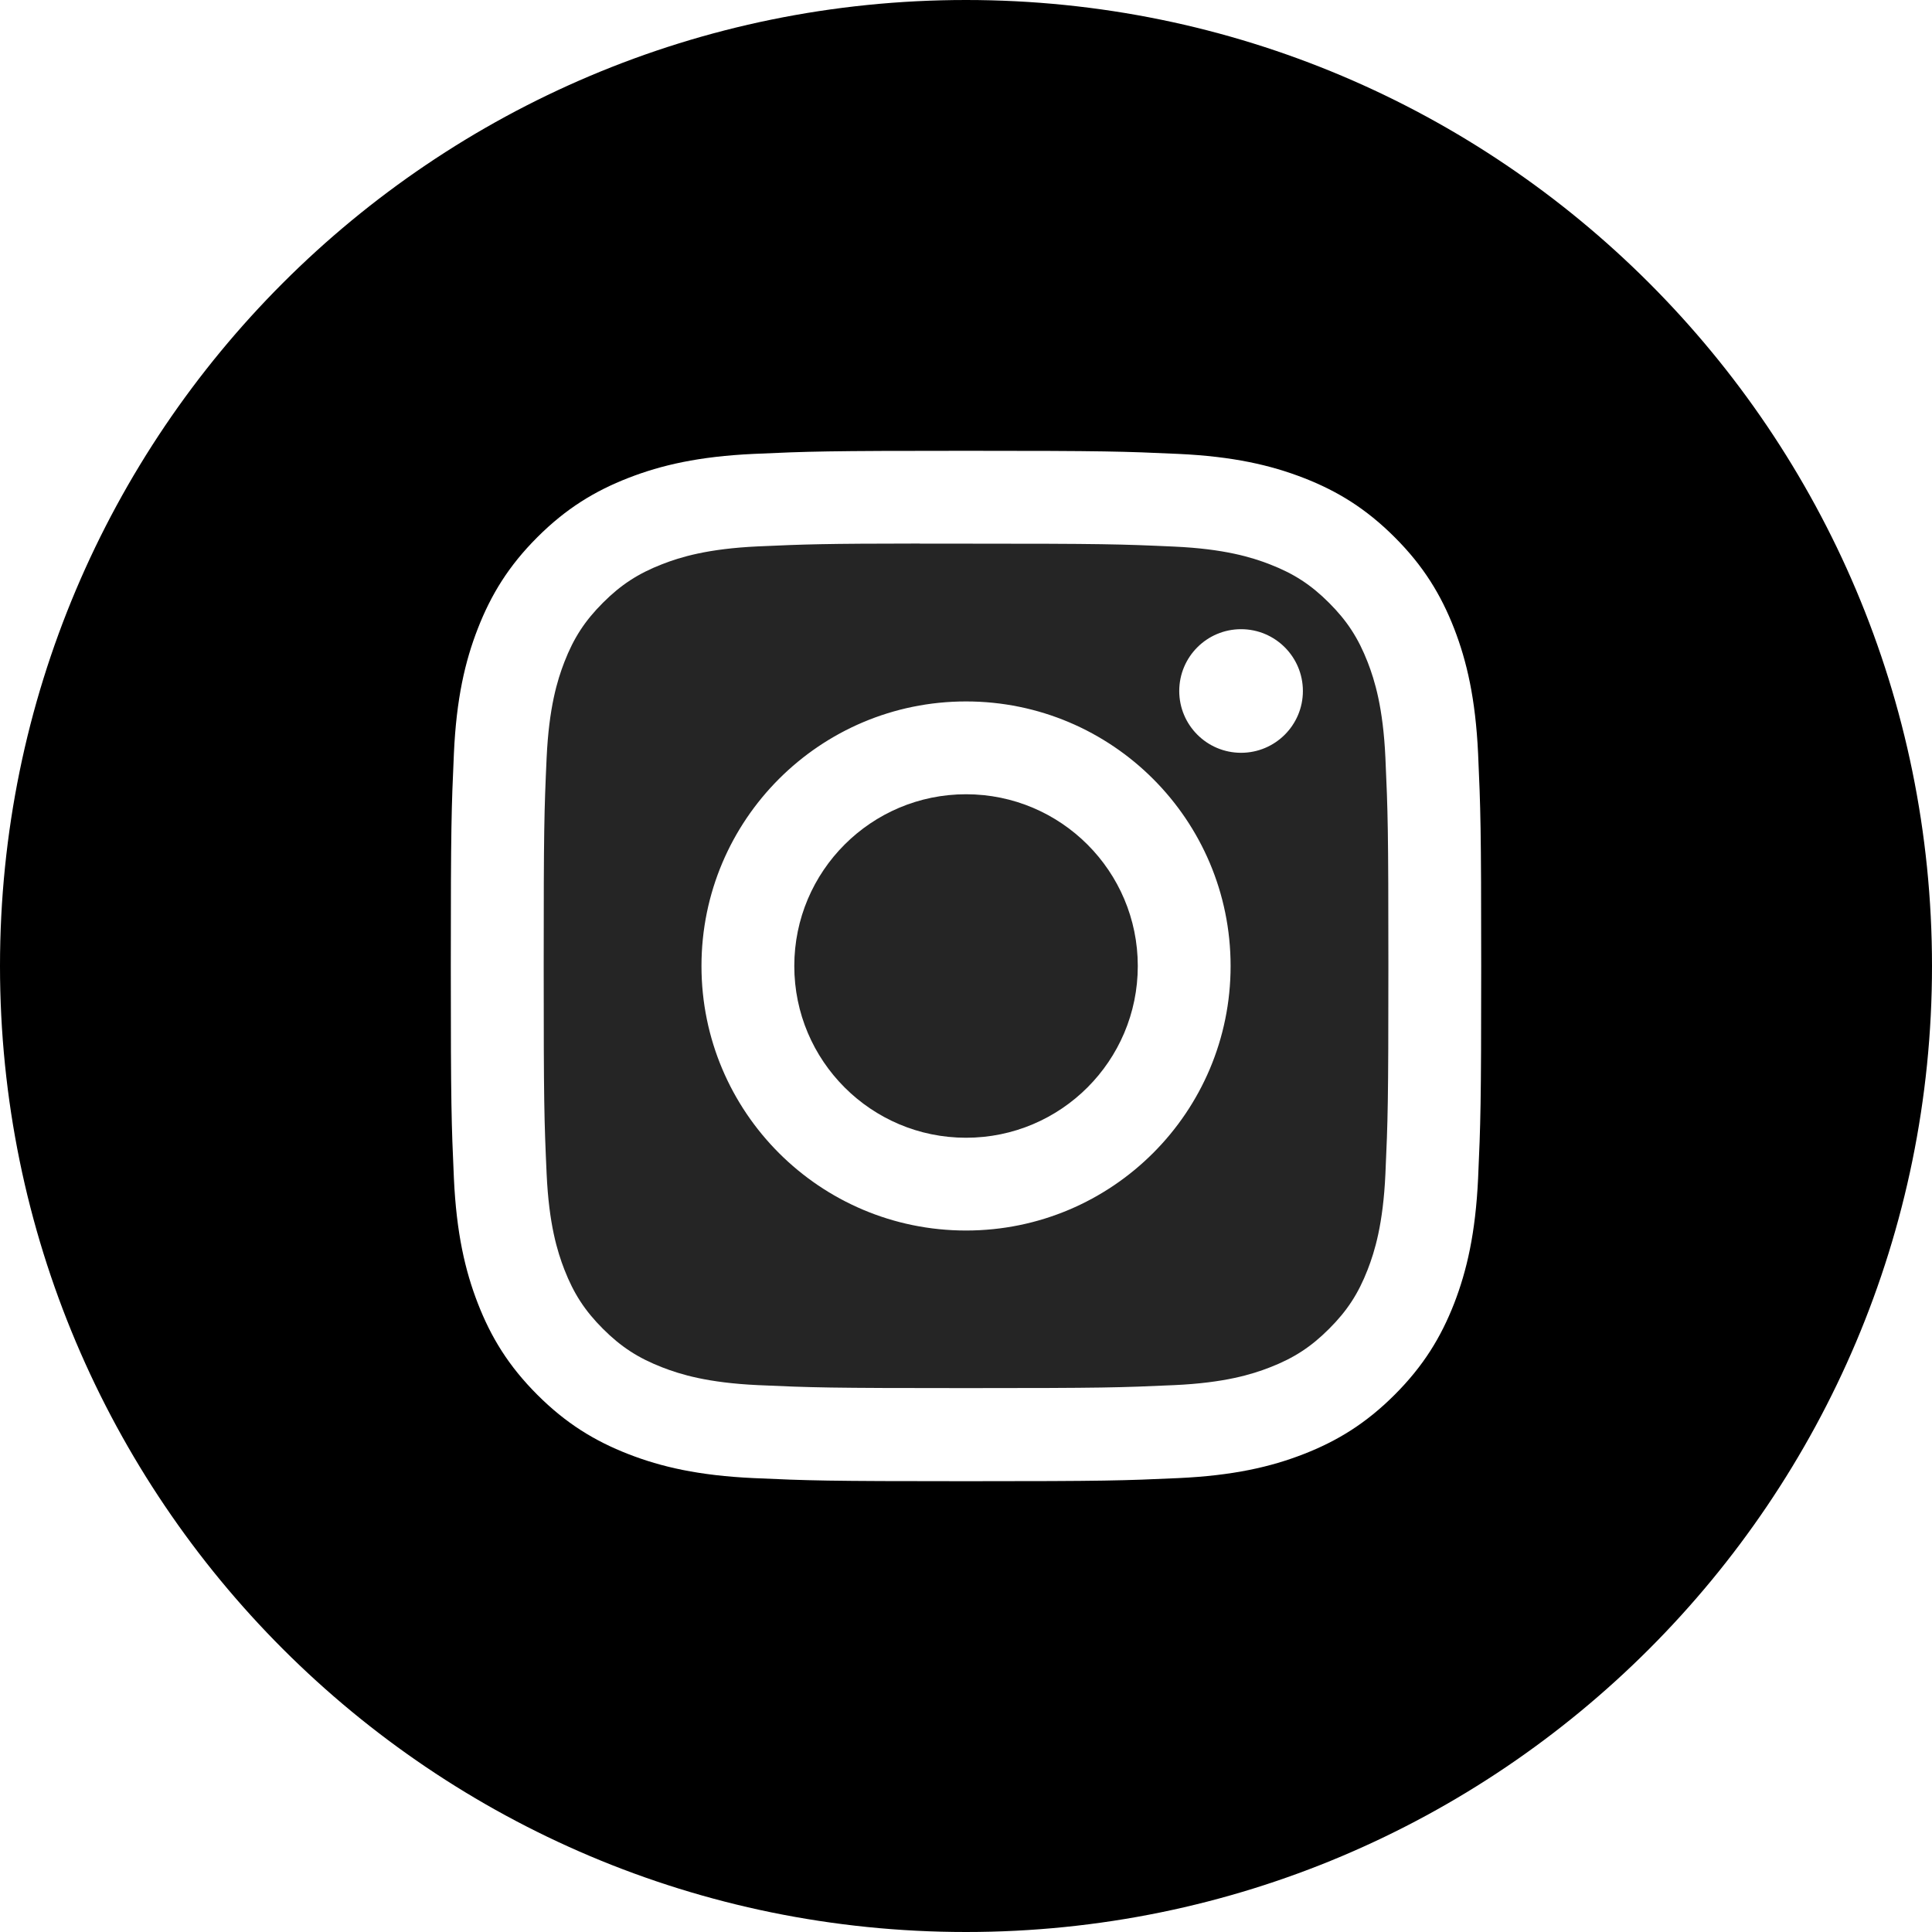
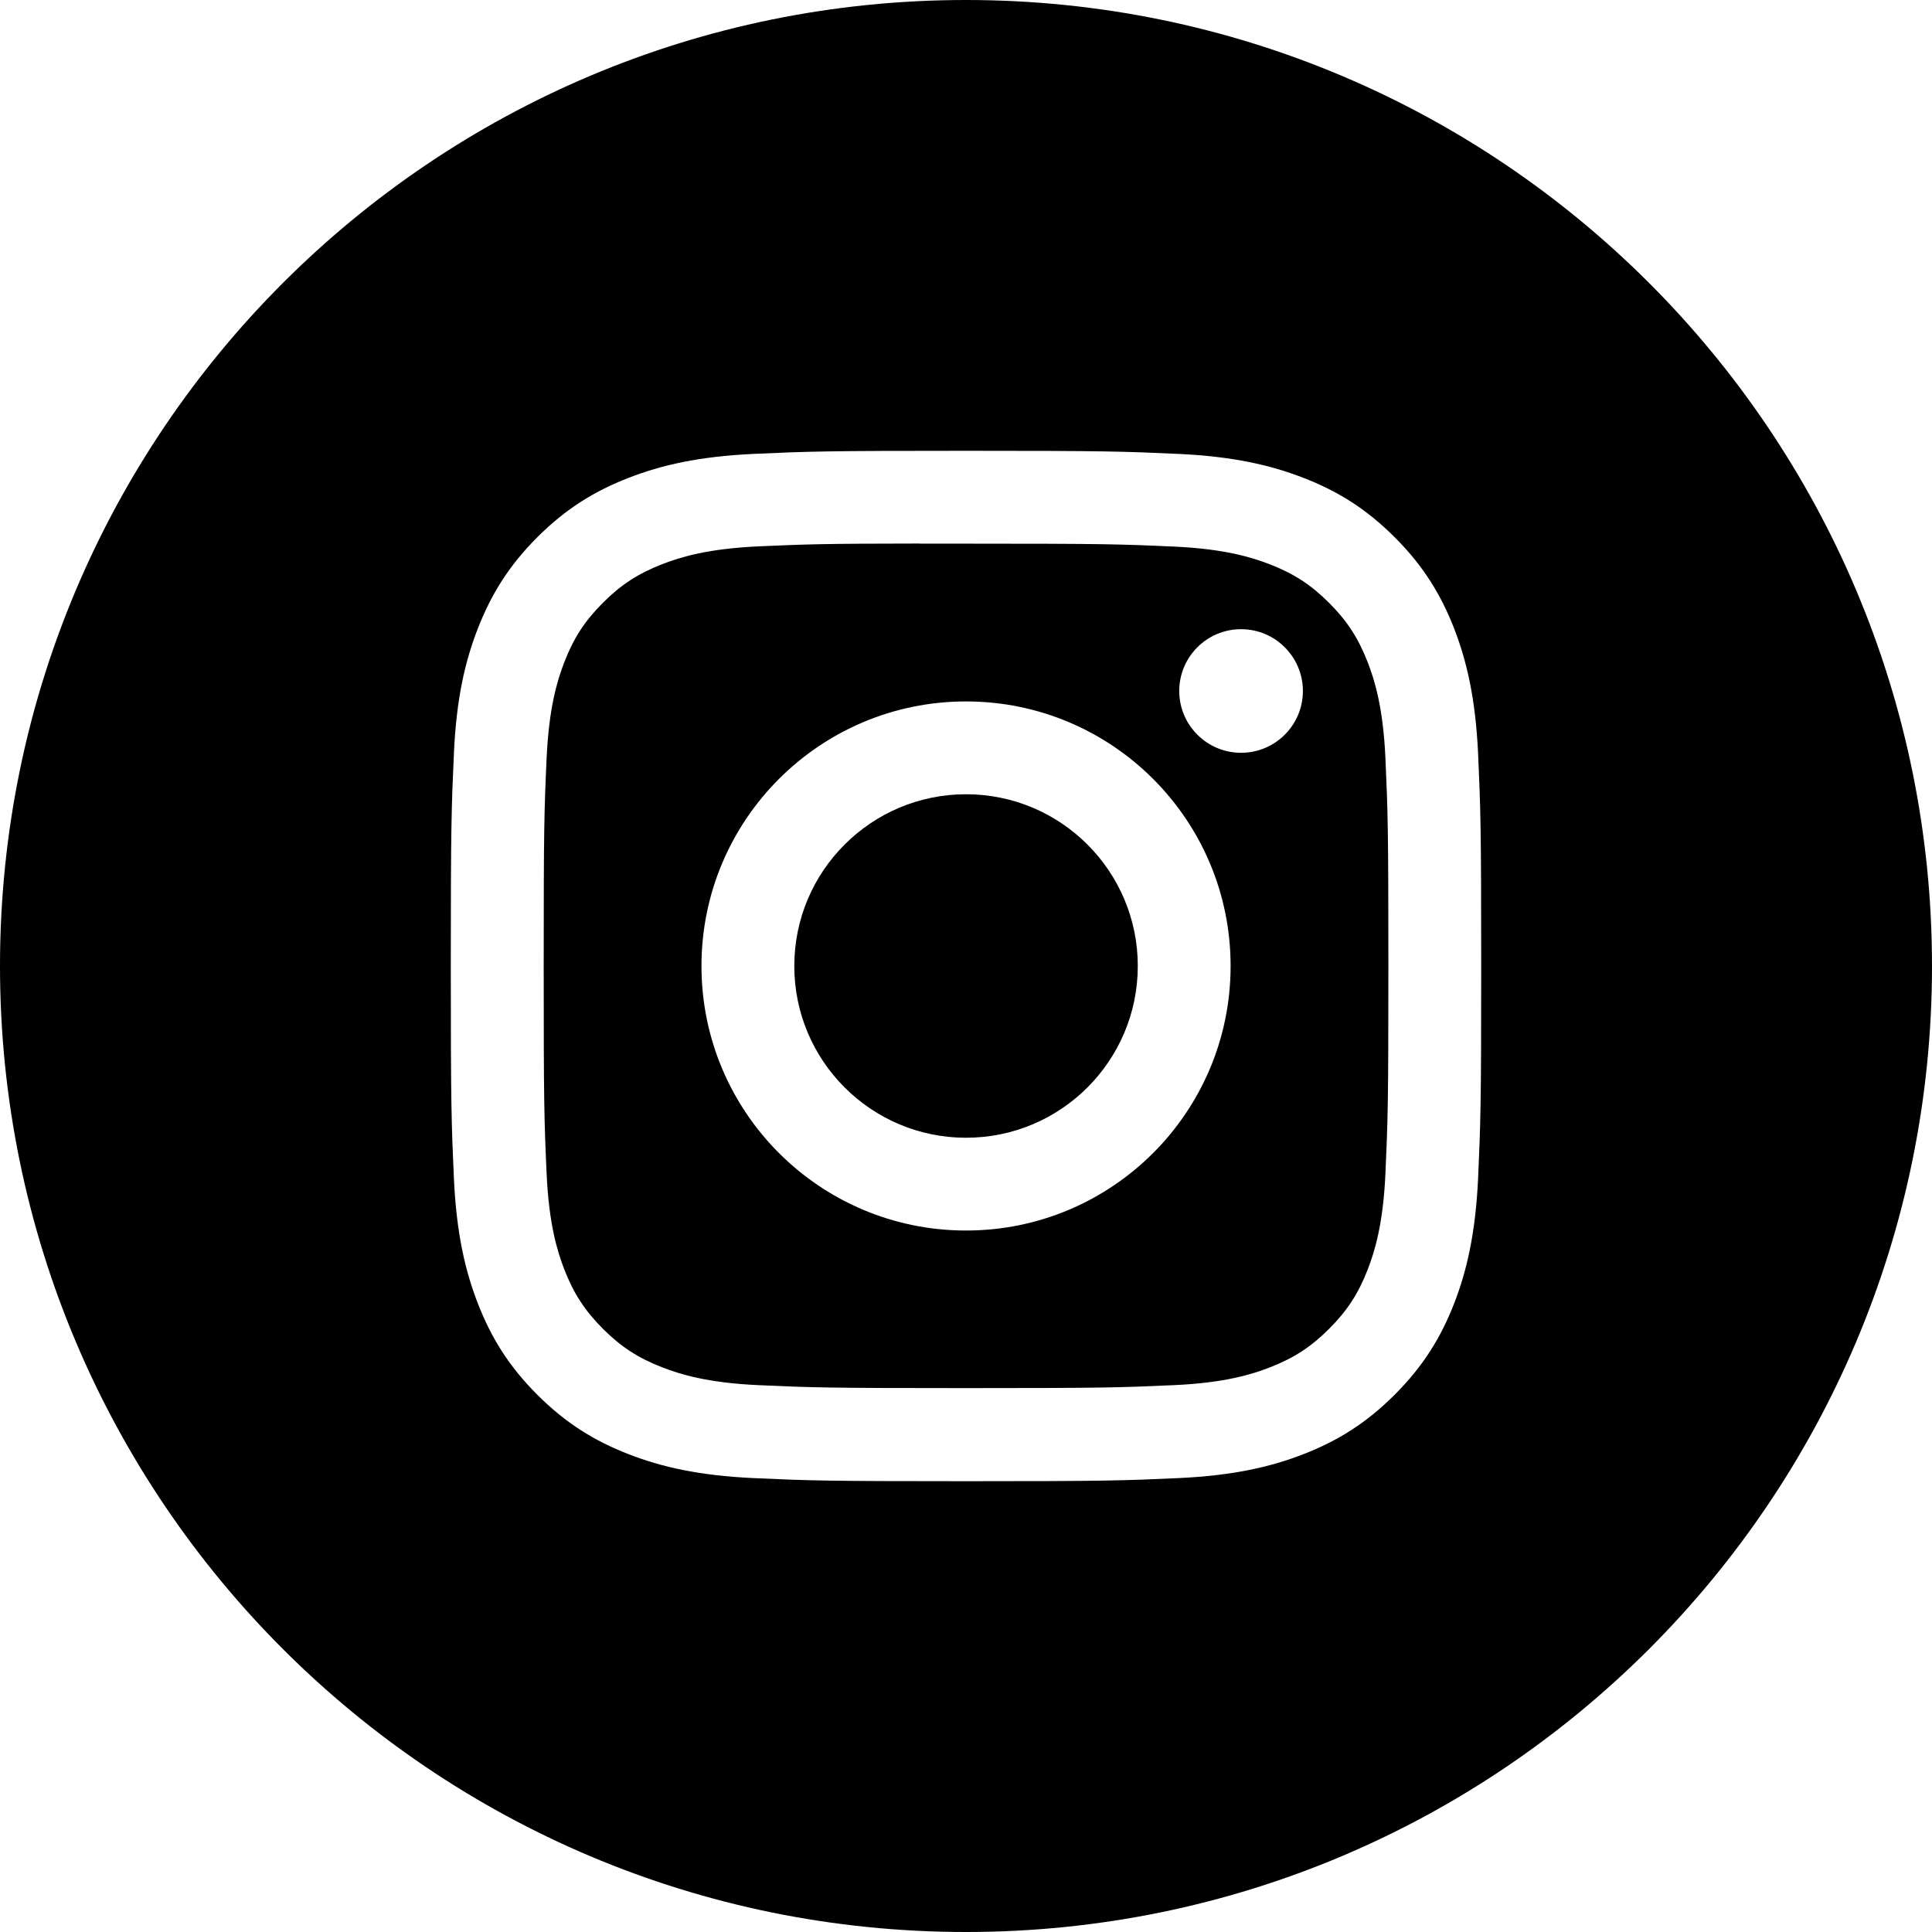
- <svg xmlns="http://www.w3.org/2000/svg" width="48" height="48" viewBox="0 0 48 48" fill="none">
+ <svg xmlns="http://www.w3.org/2000/svg" width="48" height="48" viewBox="0 0 48 48" fill="currentColor">
  <g id="Instagram">
    <path id="Combined-Shape" fill-rule="evenodd" clip-rule="evenodd" d="M24 0C10.745 0 0 10.745 0 24C0 37.255 10.745 48 24 48C37.255 48 48 37.255 48 24C48 10.745 37.255 0 24 0ZM18.723 11.277C20.089 11.215 20.525 11.2 24.001 11.2H23.997C27.475 11.2 27.909 11.215 29.275 11.277C30.637 11.34 31.568 11.556 32.384 11.872C33.227 12.199 33.939 12.636 34.651 13.348C35.363 14.059 35.8 14.774 36.128 15.616C36.443 16.429 36.659 17.36 36.723 18.722C36.784 20.088 36.8 20.524 36.8 24C36.8 27.476 36.784 27.912 36.723 29.277C36.659 30.639 36.443 31.57 36.128 32.384C35.8 33.225 35.363 33.939 34.651 34.651C33.939 35.363 33.226 35.801 32.385 36.128C31.57 36.445 30.639 36.66 29.276 36.723C27.911 36.785 27.476 36.8 24 36.8C20.524 36.8 20.088 36.785 18.722 36.723C17.36 36.66 16.429 36.445 15.615 36.128C14.774 35.801 14.059 35.363 13.348 34.651C12.636 33.939 12.199 33.225 11.872 32.383C11.556 31.57 11.34 30.639 11.277 29.277C11.216 27.911 11.2 27.476 11.2 24C11.2 20.524 11.216 20.087 11.277 18.722C11.338 17.36 11.554 16.429 11.872 15.615C12.2 14.774 12.637 14.059 13.349 13.348C14.061 12.636 14.775 12.199 15.617 11.872C16.43 11.556 17.361 11.34 18.723 11.277Z" fill="currentColor" />
-     <path id="Combined-Shape_2" fill-rule="evenodd" clip-rule="evenodd" d="M22.853 13.507C23.076 13.506 23.316 13.506 23.575 13.507L24.001 13.507C27.419 13.507 27.824 13.519 29.174 13.58C30.422 13.637 31.099 13.846 31.55 14.021C32.148 14.253 32.573 14.53 33.021 14.978C33.469 15.426 33.746 15.853 33.979 16.45C34.154 16.901 34.363 17.578 34.42 18.826C34.481 20.176 34.494 20.581 34.494 23.997C34.494 27.413 34.481 27.819 34.42 29.168C34.363 30.416 34.154 31.093 33.979 31.544C33.747 32.141 33.469 32.567 33.021 33.014C32.573 33.462 32.148 33.74 31.55 33.972C31.099 34.148 30.422 34.356 29.174 34.413C27.824 34.474 27.419 34.487 24.001 34.487C20.583 34.487 20.178 34.474 18.829 34.413C17.581 34.355 16.904 34.147 16.452 33.971C15.855 33.739 15.428 33.462 14.98 33.014C14.532 32.566 14.255 32.141 14.022 31.543C13.847 31.092 13.638 30.415 13.581 29.167C13.52 27.817 13.508 27.412 13.508 23.994C13.508 20.576 13.52 20.173 13.581 18.823C13.639 17.575 13.847 16.898 14.022 16.447C14.254 15.849 14.532 15.423 14.98 14.975C15.428 14.527 15.855 14.249 16.452 14.017C16.903 13.841 17.581 13.633 18.829 13.575C20.01 13.522 20.467 13.506 22.853 13.504V13.507ZM30.834 15.632C29.986 15.632 29.298 16.319 29.298 17.168C29.298 18.015 29.986 18.703 30.834 18.703C31.682 18.703 32.37 18.015 32.37 17.168C32.37 16.32 31.682 15.632 30.834 15.632V15.632ZM17.428 24C17.428 20.37 20.371 17.427 24.001 17.427C27.631 17.427 30.574 20.37 30.574 24C30.574 27.63 27.631 30.572 24.001 30.572C20.371 30.572 17.428 27.63 17.428 24Z" fill="#252525" />
-     <path id="Shape" d="M24.001 19.733C26.357 19.733 28.268 21.644 28.268 24C28.268 26.356 26.357 28.267 24.001 28.267C21.645 28.267 19.734 26.356 19.734 24C19.734 21.644 21.645 19.733 24.001 19.733Z" fill="#252525" />
+     <path id="Combined-Shape_2" fill-rule="evenodd" clip-rule="evenodd" d="M22.853 13.507C23.076 13.506 23.316 13.506 23.575 13.507L24.001 13.507C27.419 13.507 27.824 13.519 29.174 13.58C30.422 13.637 31.099 13.846 31.55 14.021C32.148 14.253 32.573 14.53 33.021 14.978C33.469 15.426 33.746 15.853 33.979 16.45C34.154 16.901 34.363 17.578 34.42 18.826C34.481 20.176 34.494 20.581 34.494 23.997C34.494 27.413 34.481 27.819 34.42 29.168C34.363 30.416 34.154 31.093 33.979 31.544C33.747 32.141 33.469 32.567 33.021 33.014C32.573 33.462 32.148 33.74 31.55 33.972C31.099 34.148 30.422 34.356 29.174 34.413C27.824 34.474 27.419 34.487 24.001 34.487C20.583 34.487 20.178 34.474 18.829 34.413C17.581 34.355 16.904 34.147 16.452 33.971C15.855 33.739 15.428 33.462 14.98 33.014C14.532 32.566 14.255 32.141 14.022 31.543C13.847 31.092 13.638 30.415 13.581 29.167C13.52 27.817 13.508 27.412 13.508 23.994C13.508 20.576 13.52 20.173 13.581 18.823C13.639 17.575 13.847 16.898 14.022 16.447C14.254 15.849 14.532 15.423 14.98 14.975C15.428 14.527 15.855 14.249 16.452 14.017C16.903 13.841 17.581 13.633 18.829 13.575C20.01 13.522 20.467 13.506 22.853 13.504V13.507ZM30.834 15.632C29.986 15.632 29.298 16.319 29.298 17.168C29.298 18.015 29.986 18.703 30.834 18.703C31.682 18.703 32.37 18.015 32.37 17.168C32.37 16.32 31.682 15.632 30.834 15.632V15.632ZM17.428 24C17.428 20.37 20.371 17.427 24.001 17.427C27.631 17.427 30.574 20.37 30.574 24C30.574 27.63 27.631 30.572 24.001 30.572C20.371 30.572 17.428 27.63 17.428 24Z" fill="currentColor" />
+     <path id="Shape" d="M24.001 19.733C26.357 19.733 28.268 21.644 28.268 24C28.268 26.356 26.357 28.267 24.001 28.267C21.645 28.267 19.734 26.356 19.734 24C19.734 21.644 21.645 19.733 24.001 19.733Z" fill="currentColor" />
  </g>
</svg>
